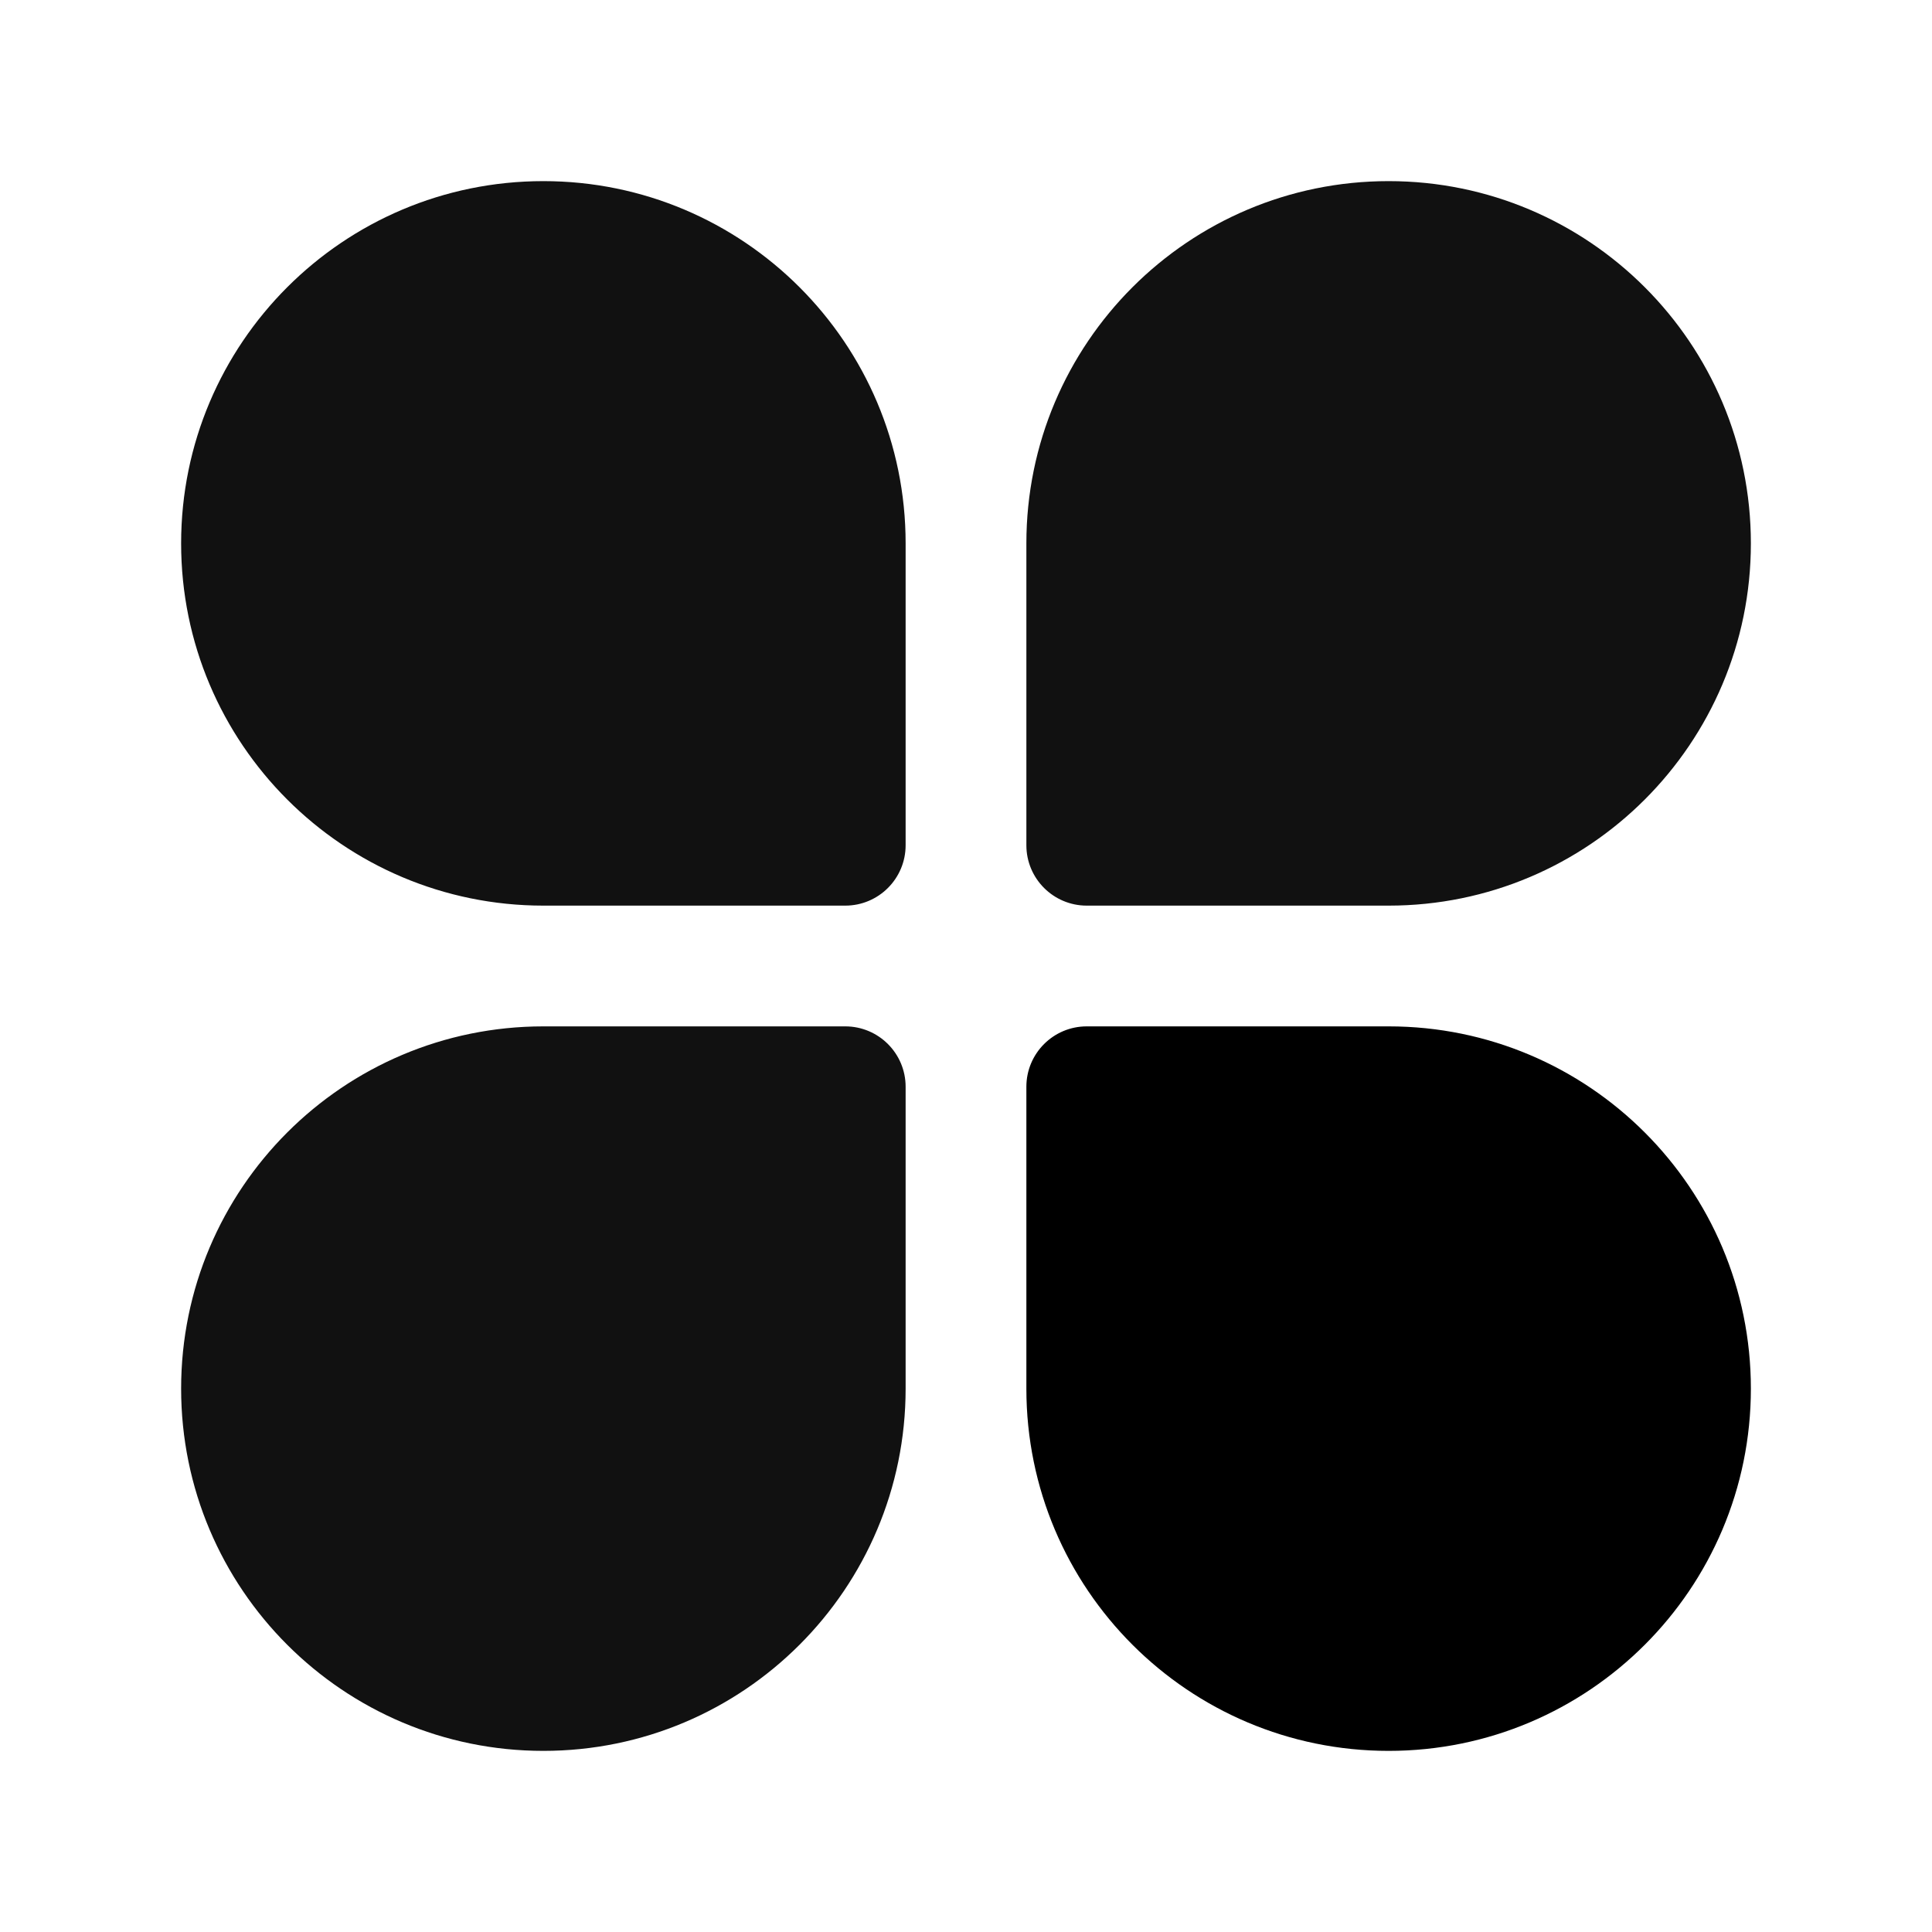
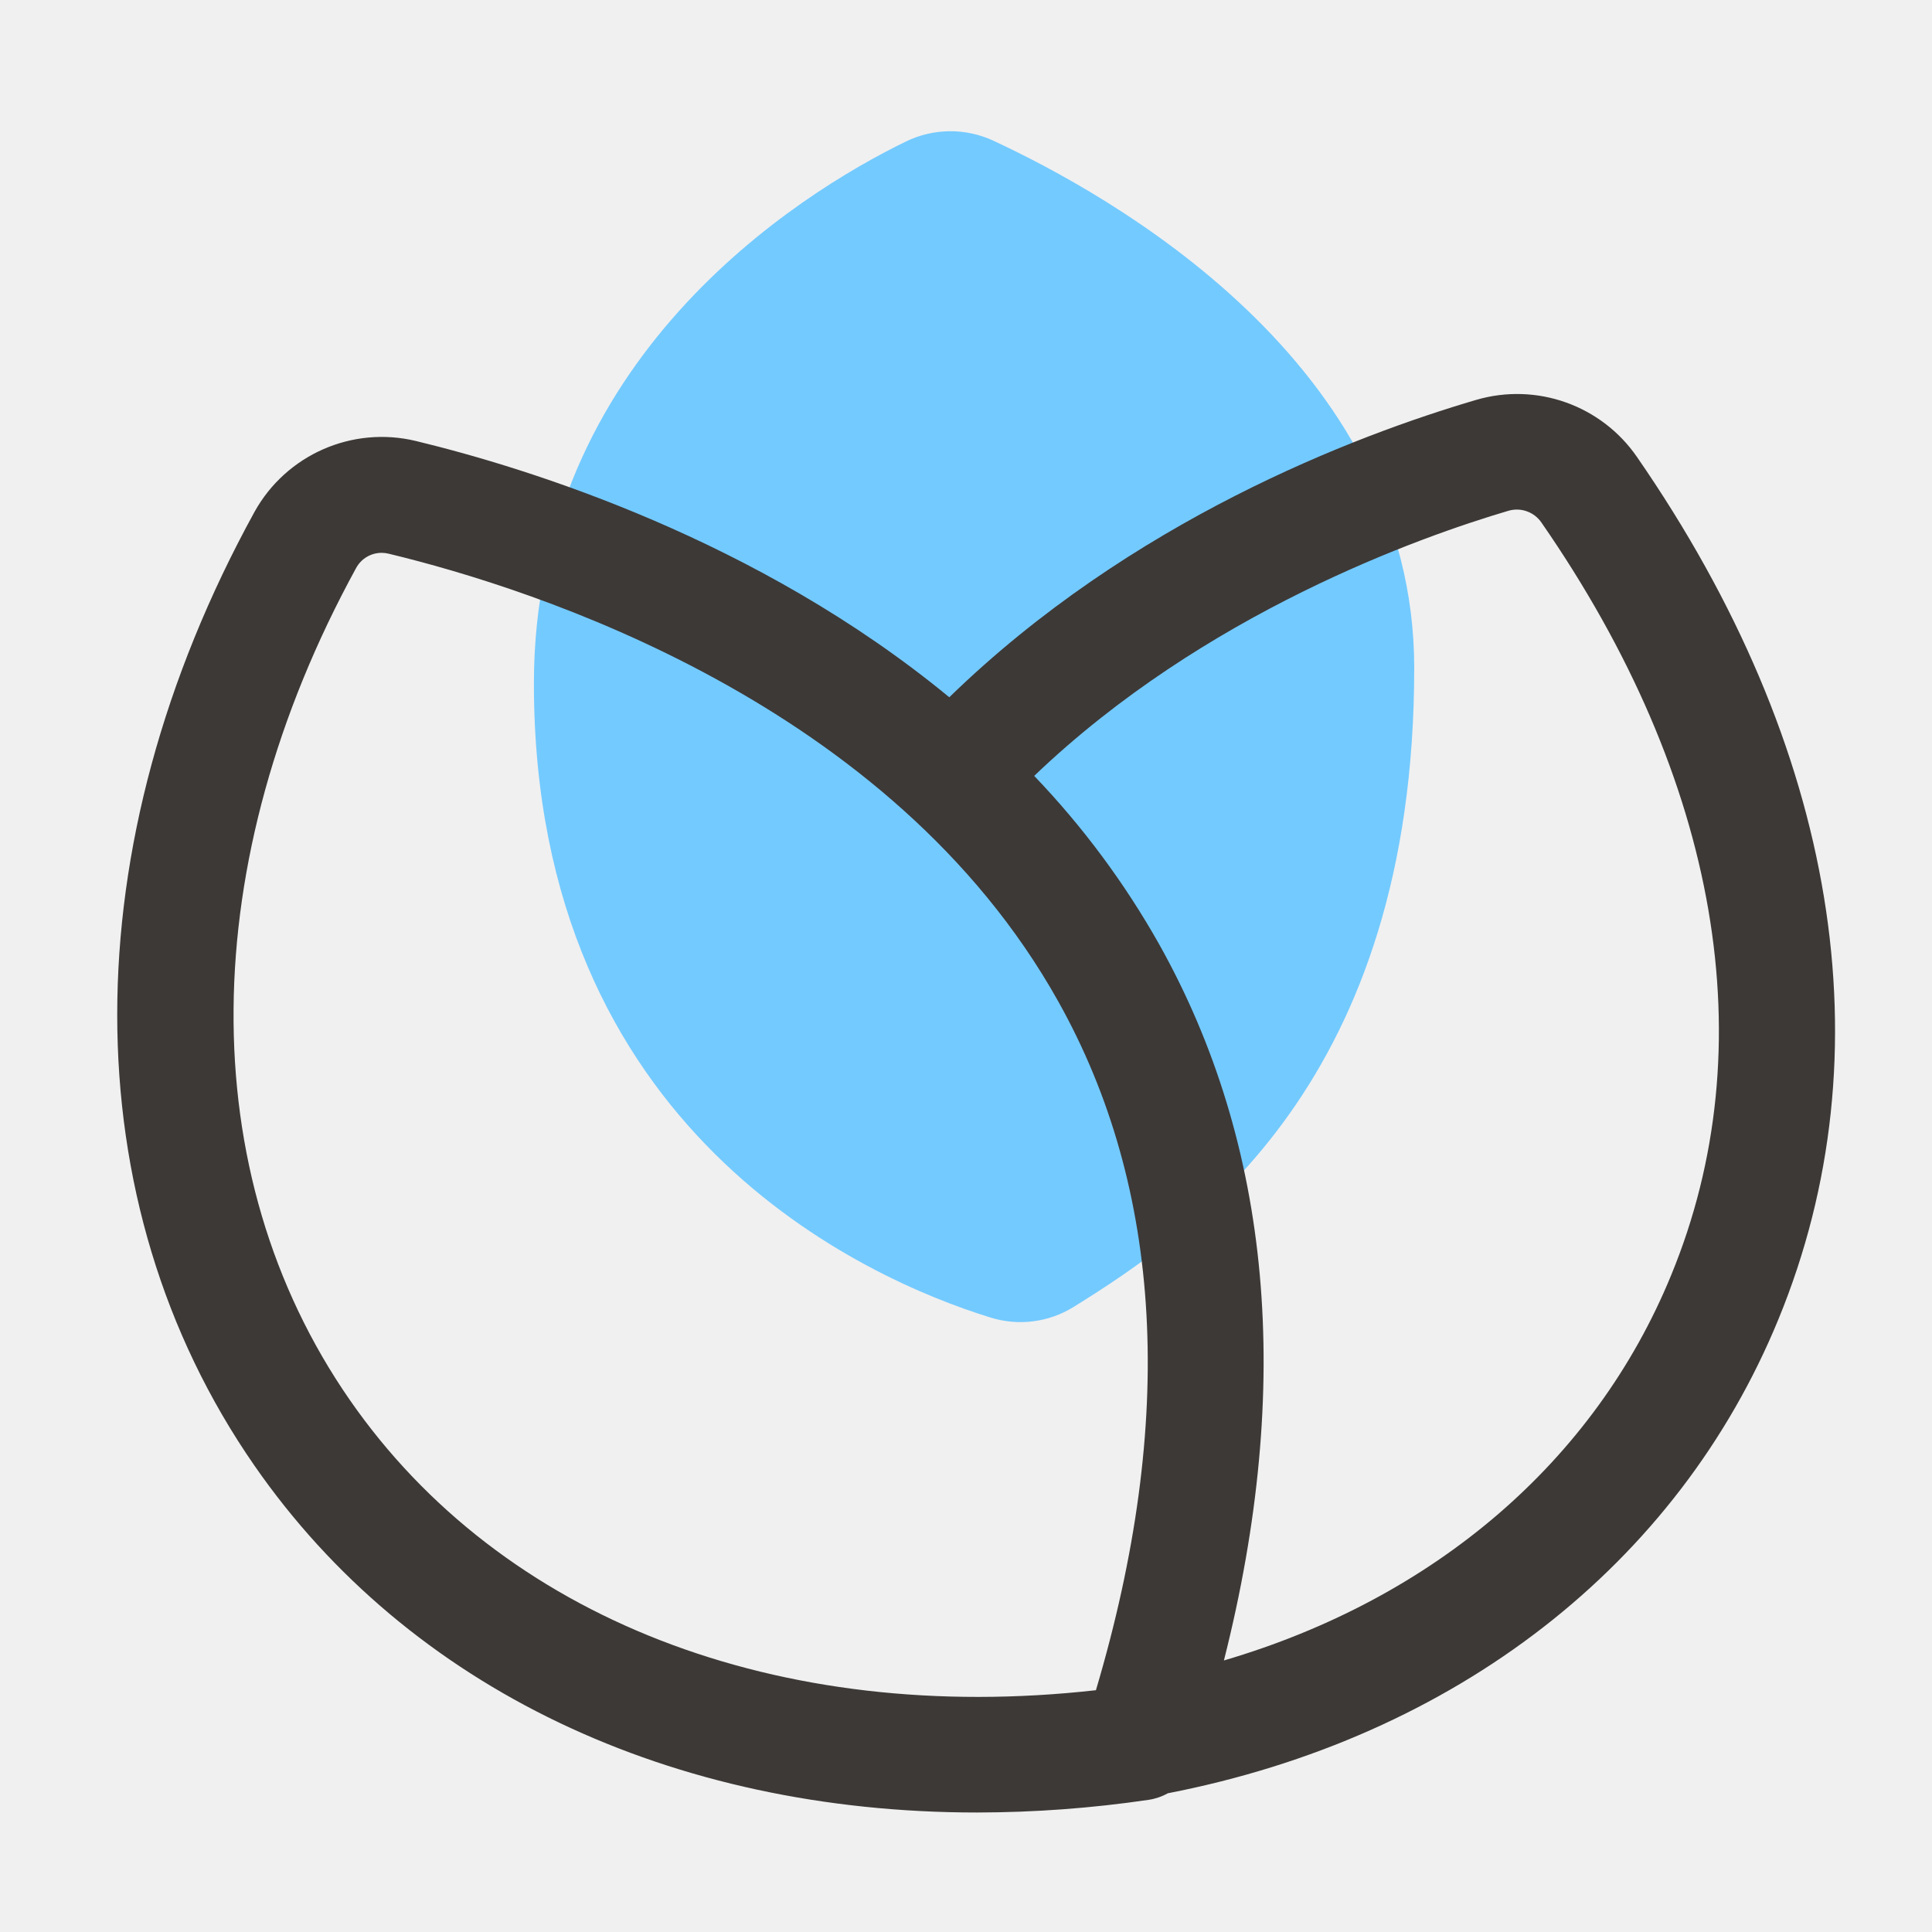
- <svg xmlns="http://www.w3.org/2000/svg" t="1683888608971" class="icon" viewBox="0 0 1024 1024" version="1.1" p-id="1417" width="128" height="128">
-   <path d="M0 0h1024v1024H0z" fill="#FFFFFF" p-id="1418" />
-   <path d="M288 96a192 192 0 1 0 0 384H448a32 32 0 0 0 32-32v-160a192 192 0 0 0-192-192zM448 544h-160a192 192 0 1 0 192 192V576a32 32 0 0 0-32-32zM736 96a192 192 0 0 0-192 192V448a32 32 0 0 0 32 32h160a192 192 0 0 0 0-384z" fill="#111111" p-id="1419" />
-   <path d="M736 544H576a32 32 0 0 0-32 32v160a192 192 0 1 0 192-192z" fill="#000000" p-id="1420" />
+ <svg xmlns="http://www.w3.org/2000/svg" t="1684224334493" class="icon" viewBox="0 0 1024 1024" version="1.1" p-id="1089" width="128" height="128">
+   <path d="M568.986 692.736a53.35 53.35 0 0 1-44.186 5.53c-66.15-20.48-241.818-98.15-241.818-335.974 0-171.674 139.52-259.277 197.274-287.334a53.914 53.914 0 0 1 46.08-0.461c60.006 27.904 223.232 116.992 223.232 279.552 0 218.88-116.531 298.906-180.582 338.688z" fill="#73CAFF" p-id="1090" />
+   <path d="M867.686 242.278a77.158 77.158 0 0 0-85.35-30.31c-64.102 18.842-182.938 63.949-279.194 157.594-101.581-83.712-222.822-121.344-282.726-135.834A77.158 77.158 0 0 0 134.861 271.36c-96.973 176.589-96.973 365.568 0 505.446 81.92 118.221 221.184 183.859 383.027 183.859a629.248 629.248 0 0 0 90.829-6.707 29.85 29.85 0 0 0 10.24-3.482c152.371-29.645 270.285-121.139 323.686-251.341 57.958-141.056 31.283-303.155-74.957-456.858z m-682.291 499.712c-83.456-120.32-81.92-285.133 3.328-440.883a15.36 15.36 0 0 1 13.67-8.09 15.053 15.053 0 0 1 3.635 0.461c77.107 18.586 266.24 78.95 354.765 237.107 55.757 99.43 62.515 222.259 20.07 365.261-168.243 18.842-315.136-37.939-395.469-153.856zM885.76 675.84c-40.499 98.765-125.645 171.469-237.056 204.237 36.813-145.664 25.293-273.254-34.406-379.75a444.058 444.058 0 0 0-66.15-89.088c90.112-86.323 204.8-126.771 251.443-140.544a15.821 15.821 0 0 1 17.459 6.349C911.36 413.235 935.578 554.854 885.76 675.84z" fill="#3D3937" p-id="1091" />
</svg>
